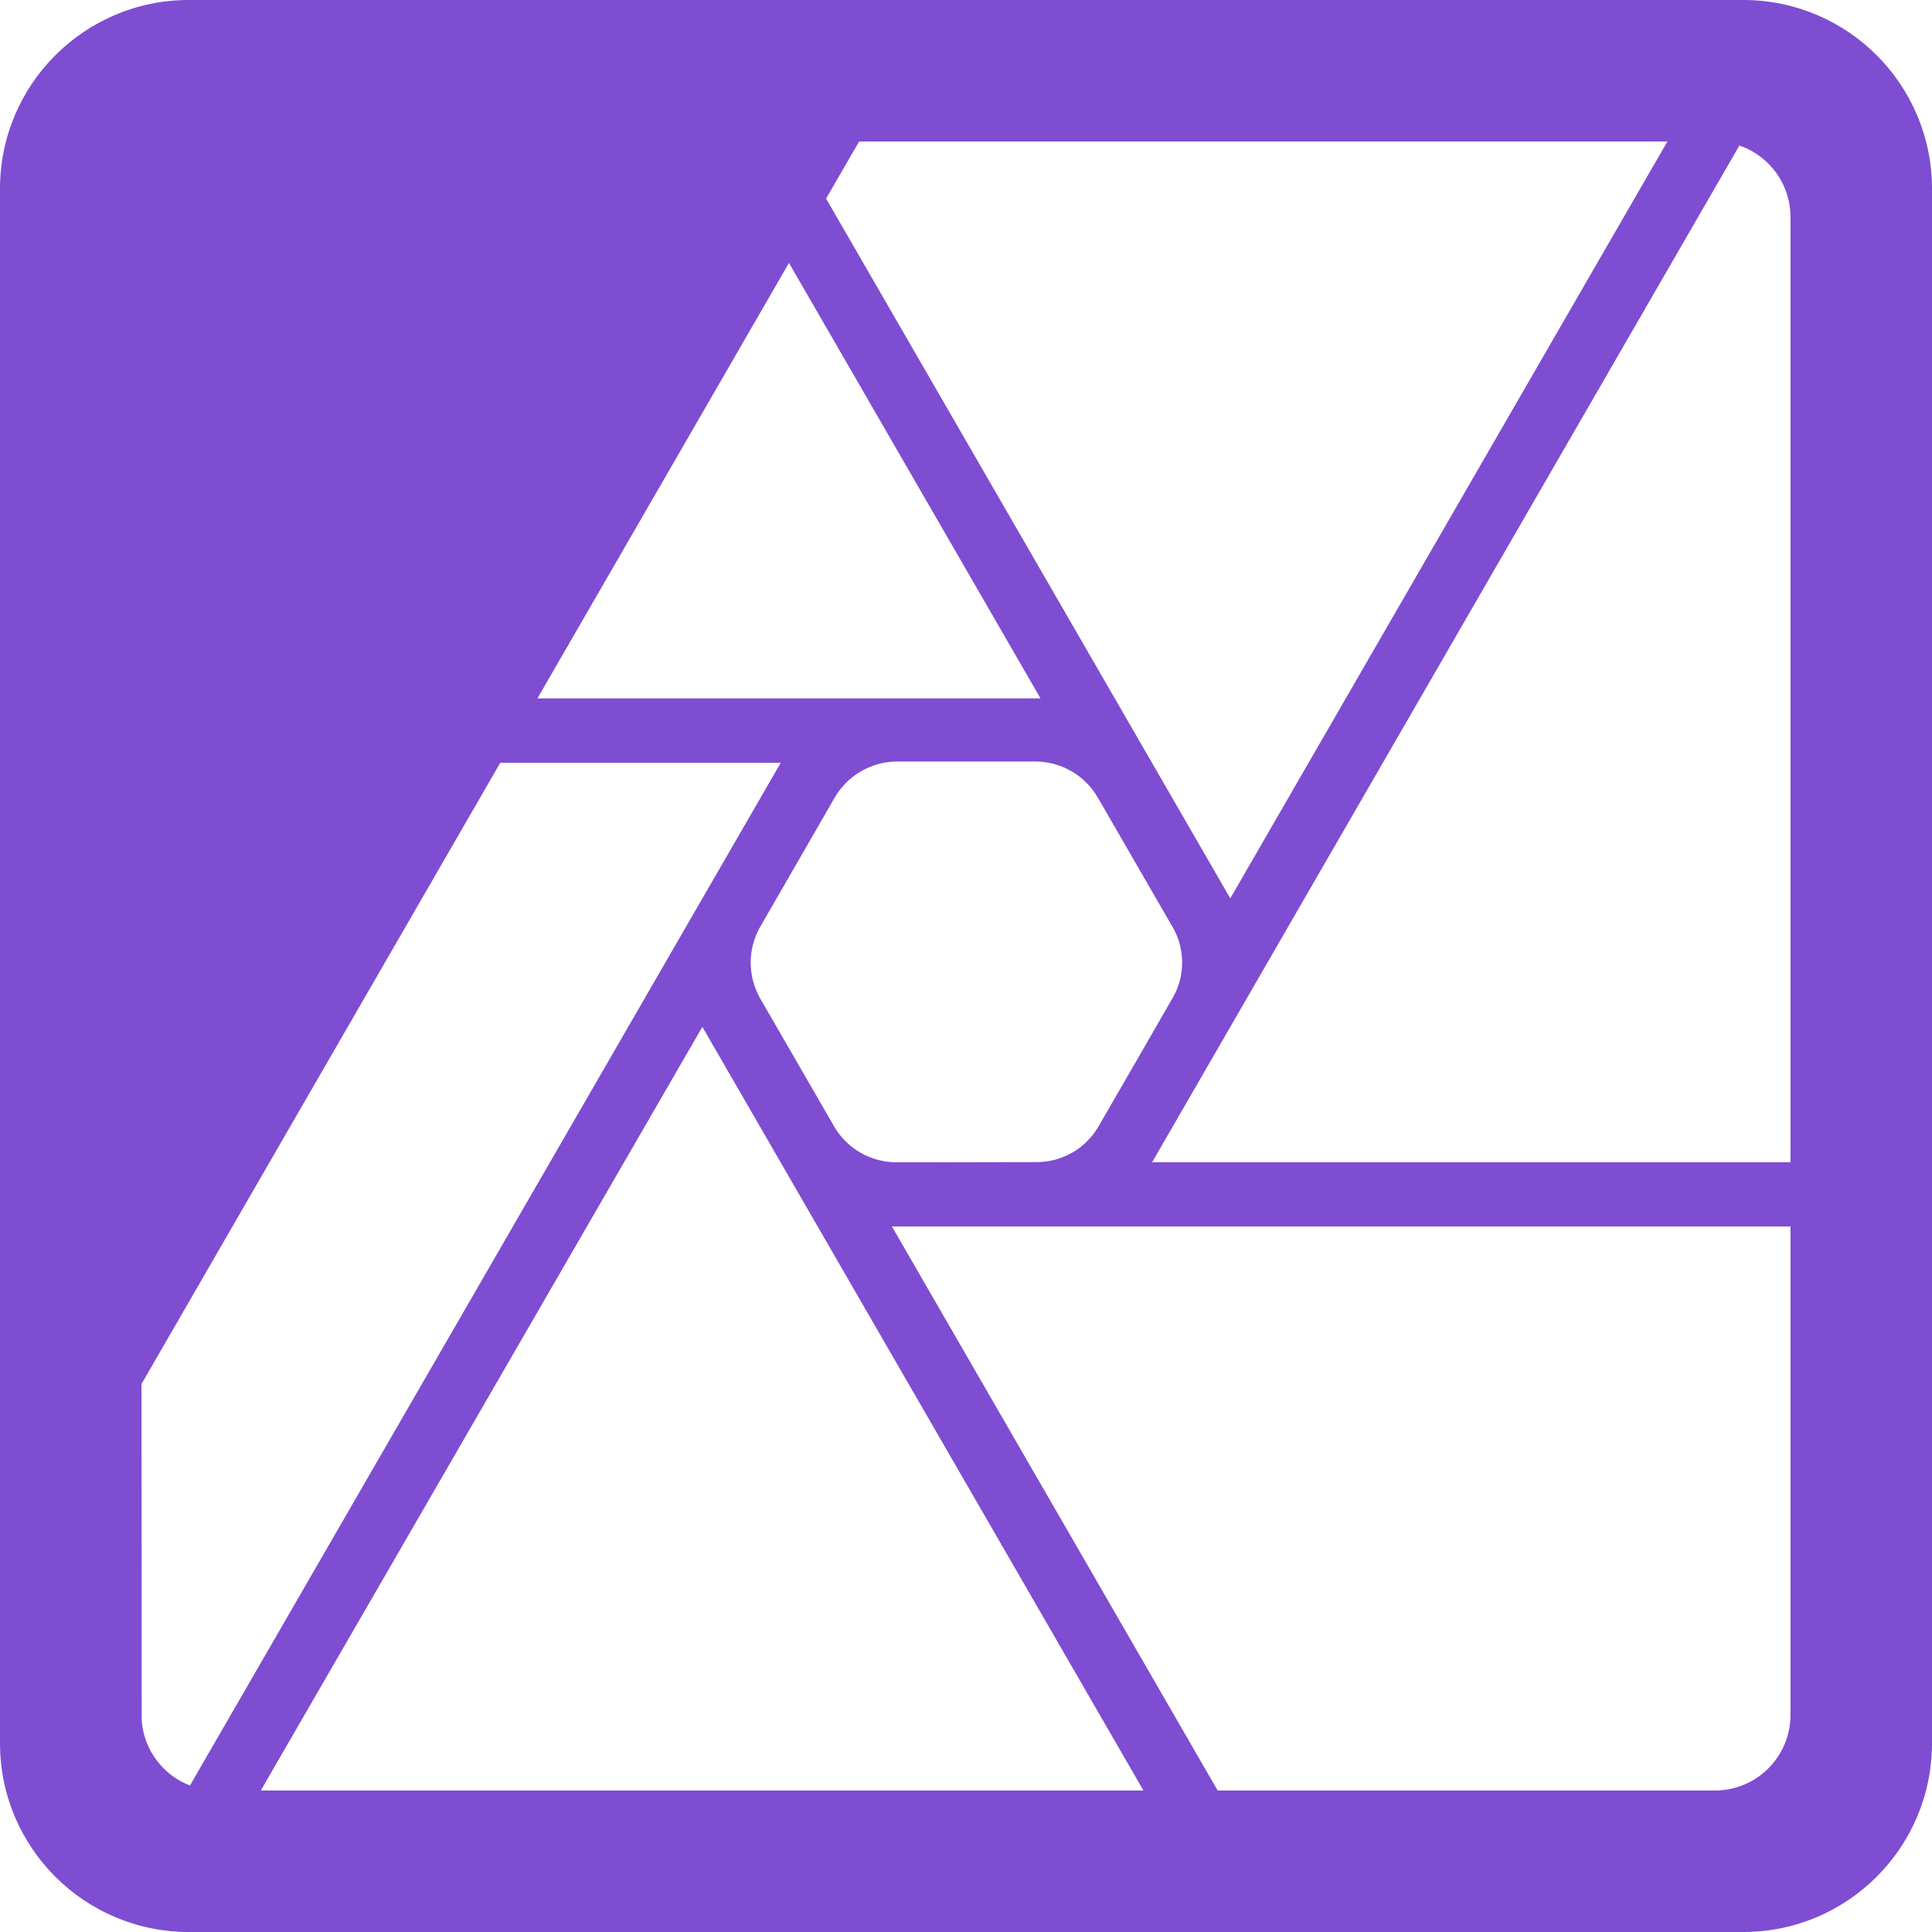
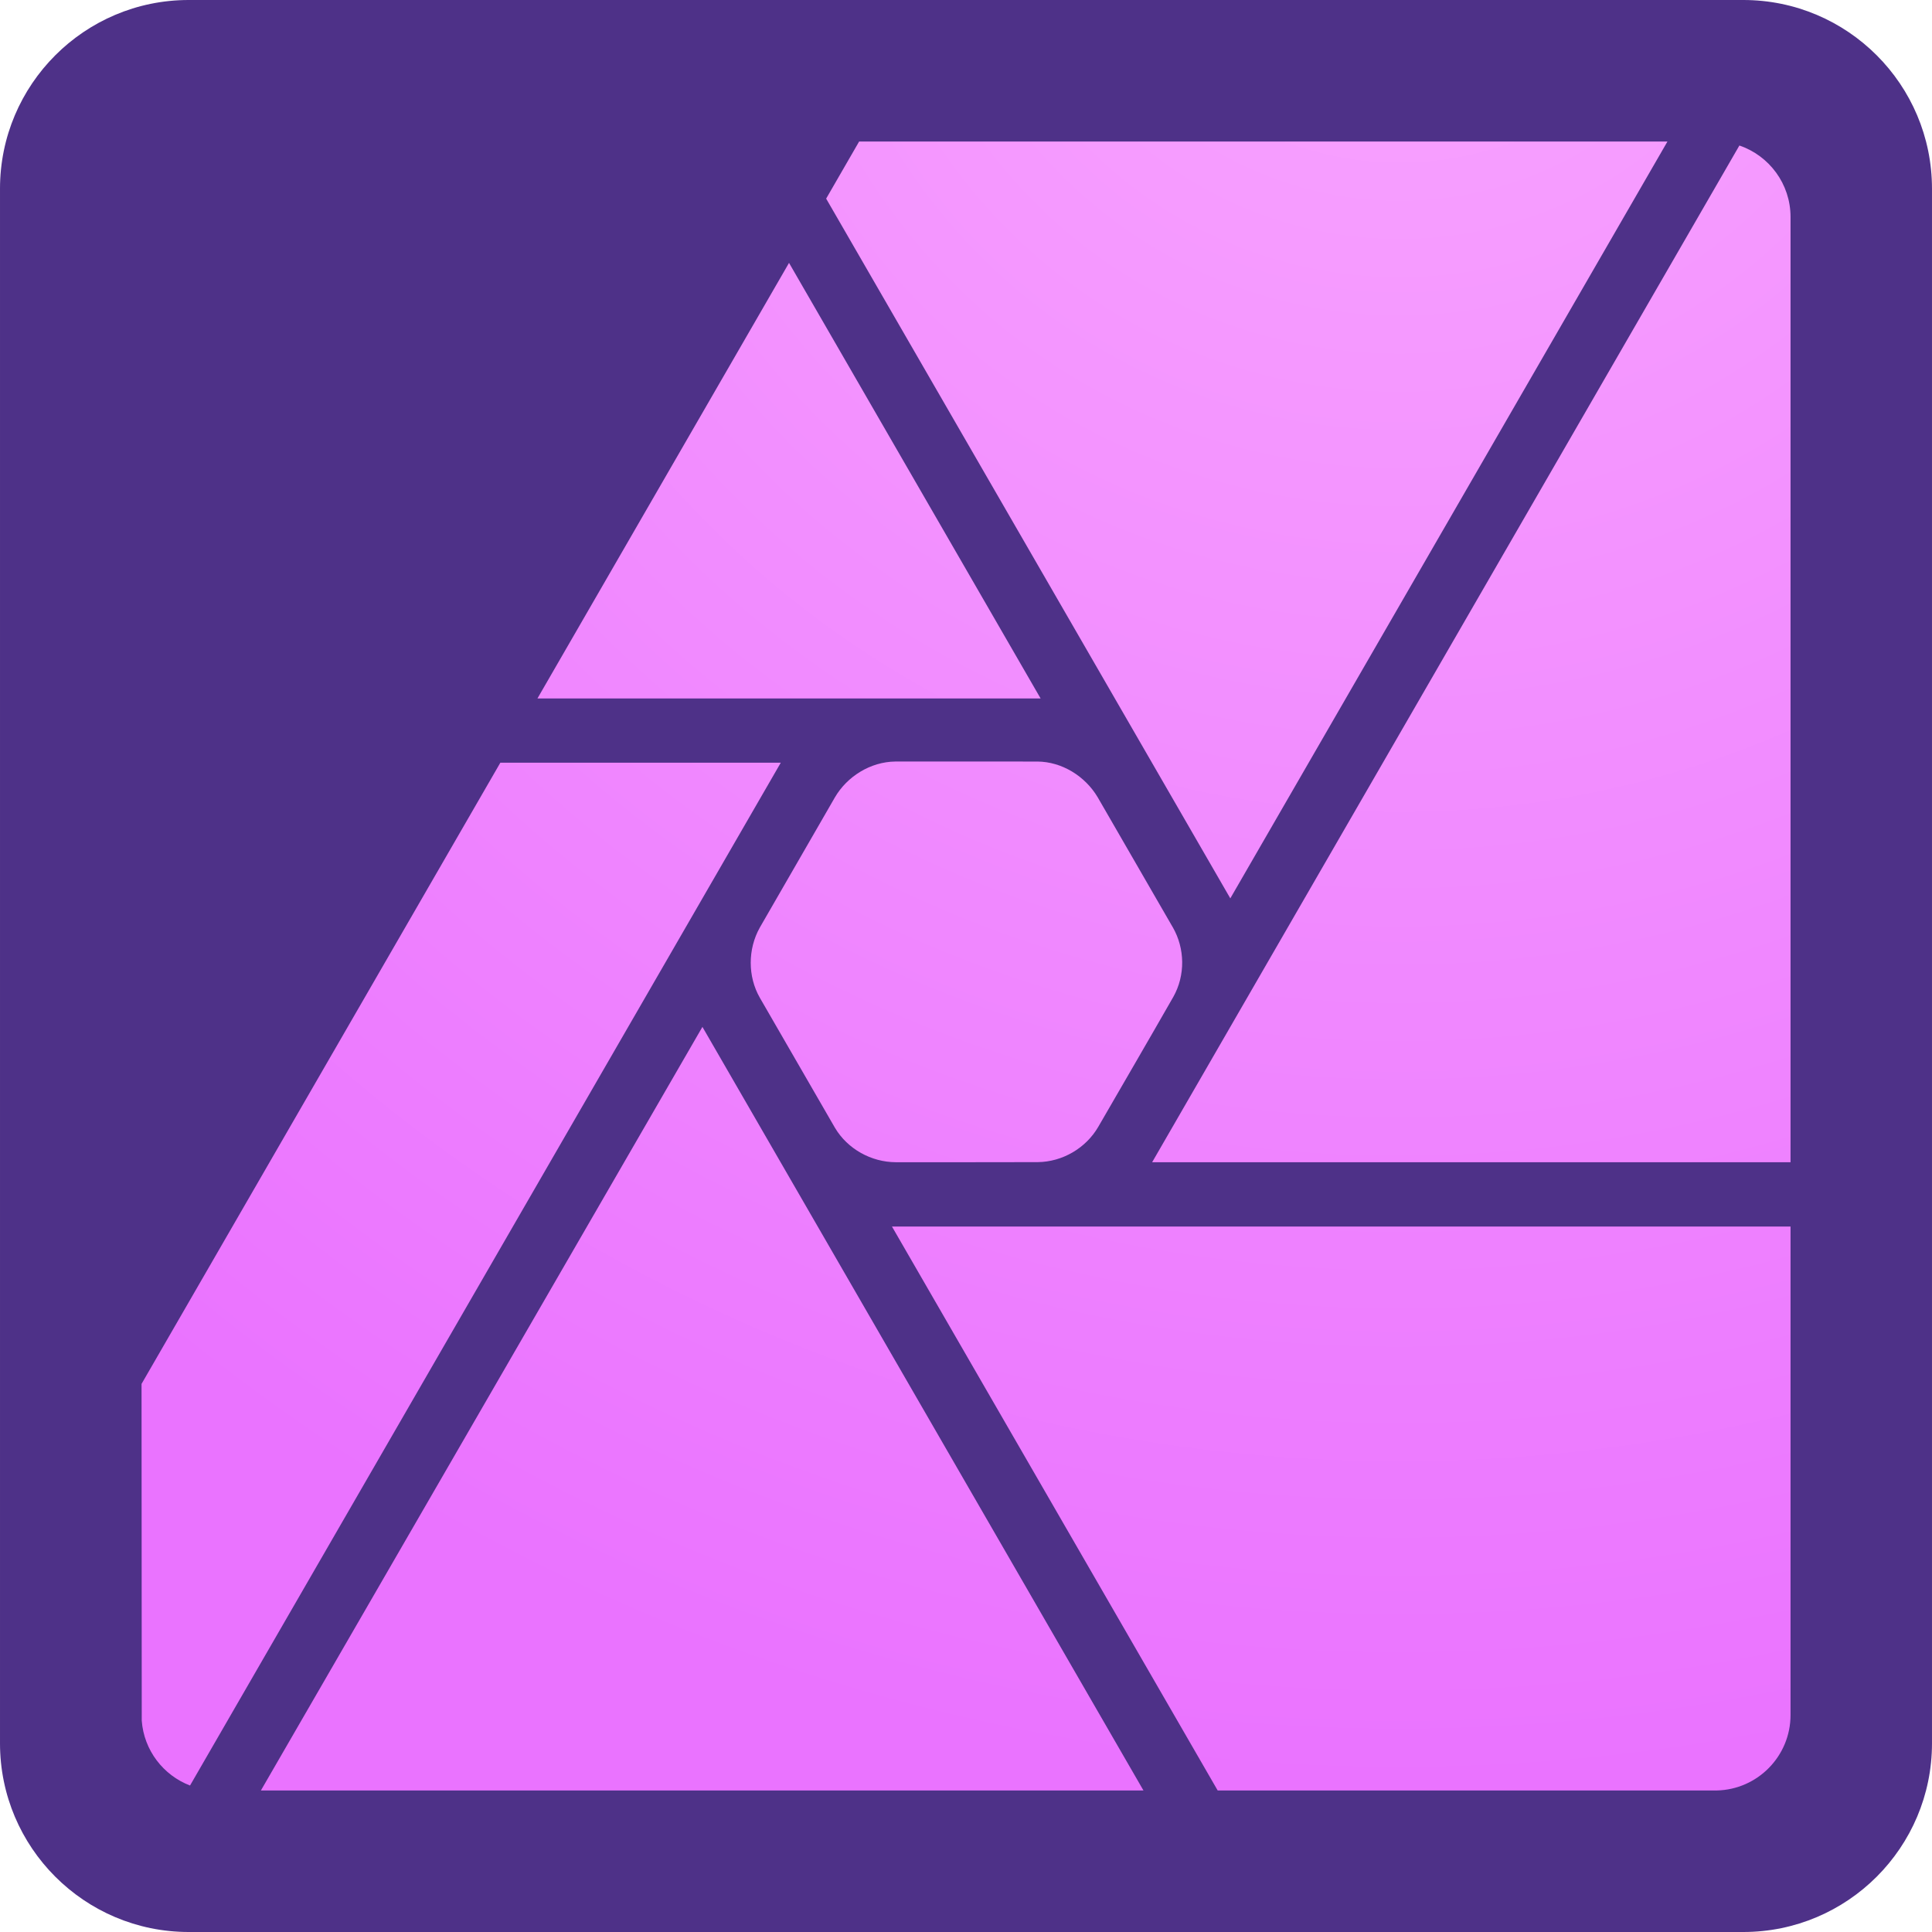
- <svg xmlns="http://www.w3.org/2000/svg" fill="#7E4DD2" role="img" viewBox="0 0 24 24">
-   <path d="M24 2.344v19.312A2.345 2.345 0 0 1 21.656 24H2.344A2.345 2.345 0 0 1 0 21.656V2.344A2.345 2.345 0 0 1 2.344 0h19.312A2.345 2.345 0 0 1 24 2.344Zm-13.328-.586-.41.709 5.021 8.693 5.43-9.402H10.672Zm2.213 7.702H11.12a.901.901 0 0 0-.75.446l-.925 1.605-.007.011a.901.901 0 0 0 0 .872l.924 1.599.01.017a.893.893 0 0 0 .755.428c.002 0 1.178.001 1.765-.002a.888.888 0 0 0 .75-.436c.311-.539.624-1.077.933-1.617a.879.879 0 0 0-.006-.863l-.008-.013-.921-1.595-.005-.008a.897.897 0 0 0-.75-.444ZM2.36 22.18 9.699 9.475H6.215l-4.457 7.717.002 4.182a.94.94 0 0 0 .6.806Zm11.844.062-5.479-9.486-5.485 9.486h10.964ZM12.926 8.676l-3.125-5.41-3.125 5.41h6.25Zm9.316 6.56H11.08l4.046 7.006h6.197a.938.938 0 0 0 .919-.937v-6.069Zm-.635-13.428-7.295 12.63h7.93V2.695a.938.938 0 0 0-.635-.887Z" />
+ <svg xmlns="http://www.w3.org/2000/svg" xml:space="preserve" fill-rule="evenodd" stroke-linejoin="round" stroke-miterlimit="2" clip-rule="evenodd" viewBox="0 0 1024 1024">
+   <path fill="#4e3188" d="M1023.994 100c0-55.192-44.807-100-99.999-100H100.002C44.81 0 .002 44.808.002 100v824c0 55.192 44.808 100 100 100h823.993c55.192 0 100-44.808 100-100V100Z" />
+   <path fill="url(#a)" d="M3547 650.087V909c0 21.809-17.49 39.566-39.2 39.992l-264.42-.001-172.64-298.904H3547Zm-342.96 298.904h-467.78l234.02-404.714 233.76 404.714Zm-505.34-2.629c-14.15-5.425-24.44-18.652-25.59-34.397l-.11-178.463 190.17-329.251h148.64L2698.7 946.362Zm449.05-542.726c12.95.054 25.34 7.661 32.03 18.935.07.114.2.344.2.344l39.3 68.052.34.564c6.42 11.234 6.67 25.389.25 36.827-13.17 23.042-26.55 45.973-39.83 68.96-6.52 11.179-18.86 18.473-31.98 18.636-25.03.105-75.22.047-75.29.047-12.95-.054-25.54-6.959-32.24-18.233-.15-.244-.43-.743-.43-.743s-39.32-68.059-39.4-68.217c-6.43-11.234-6.42-25.747 0-37.185.09-.168.29-.504.29-.504s26.31-45.638 39.48-68.457c6.52-11.179 18.89-18.87 32-19.034.22-.001.66-.011.66-.011l74.17.019h.45Zm372.14-326.51-311.25 538.875H3547V115c0-17.566-11.35-32.503-27.11-37.874ZM3053.34 75h428.43l-231.7 401.157-214.21-370.881L3053.34 75Zm96.18 295.191h-266.68l133.34-230.855 133.34 230.855Z" transform="matrix(1 0 0 1 -2597.98 0)" />
+   <defs>
+     <radialGradient id="a" cx="0" cy="0" r="1" gradientTransform="translate(3341.03 -89.259) scale(1038.25)" gradientUnits="userSpaceOnUse">
+       <stop offset="0" stop-color="#f9a6ff" />
+       <stop offset="1" stop-color="#ea73ff" />
+     </radialGradient>
+   </defs>
</svg>
